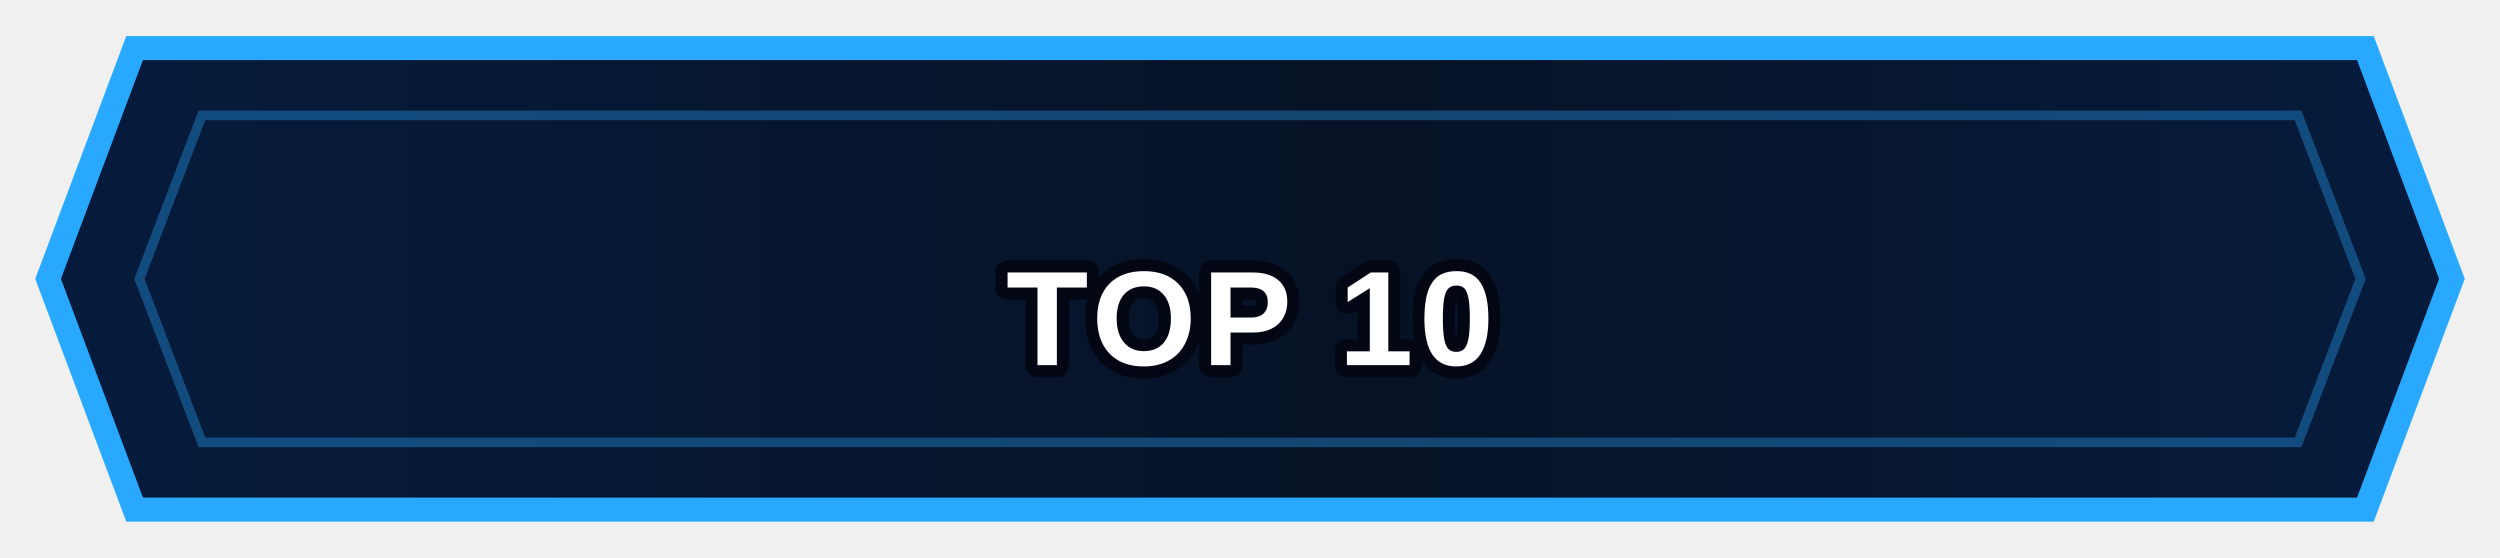
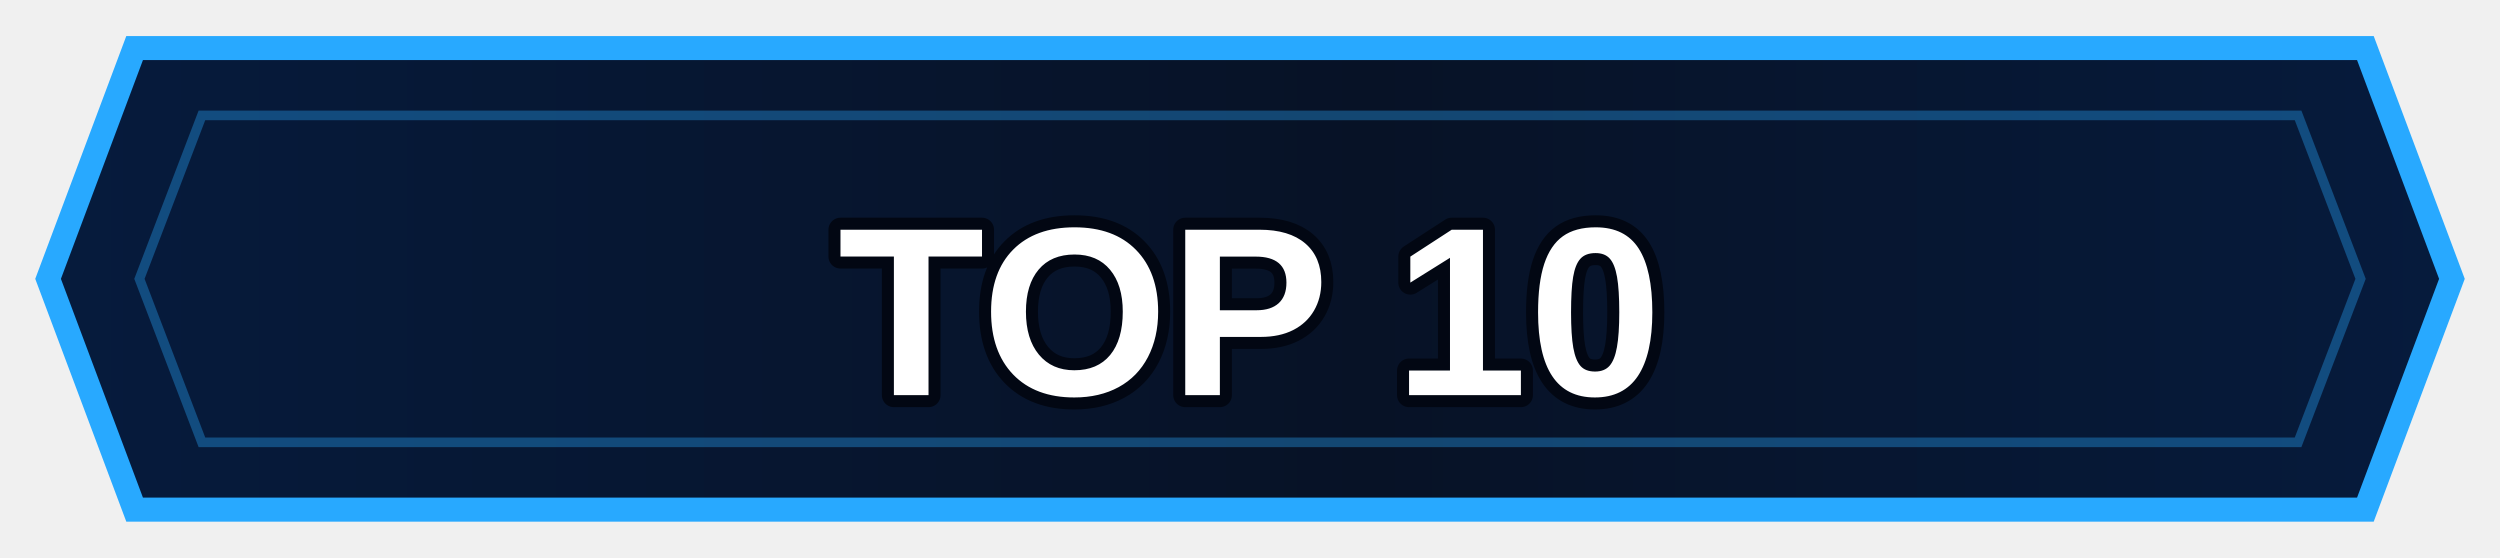
<svg xmlns="http://www.w3.org/2000/svg" width="520" height="116" viewBox="0 0 520 116">
  <defs>
    <linearGradient id="g" x1="0" x2="1">
      <stop stop-color="#061b3d" />
      <stop offset=".55" stop-color="#071226" />
      <stop offset="1" stop-color="#061b3d" />
    </linearGradient>
  </defs>
  <path d="M28 10H492L510 58L492 106H28L10 58Z" fill="url(#g)" stroke="#28a9ff" stroke-width="5" />
  <path d="M42 24H478L491 58L478 92H42L29 58Z" fill="none" stroke="#28a9ff" stroke-opacity=".35" stroke-width="2" />
-   <text x="260" y="68" text-anchor="middle" dominant-baseline="middle" font-family="Arial,Helvetica,sans-serif" font-size="28" font-weight="900" letter-spacing="1.2" fill="#FFFFFF" stroke="#020713" stroke-width="5" stroke-linejoin="round" paint-order="stroke fill">TOP 10</text>
+   <text x="260" y="68" text-anchor="middle" dominant-baseline="middle" font-family="Arial,Helvetica,sans-serif" font-weight="900" fill="#FFFFFF" stroke="#020713" stroke-width="5" stroke-linejoin="round" paint-order="stroke fill" font-size="50" letter-spacing="0.2">TOP 10</text>
</svg>
